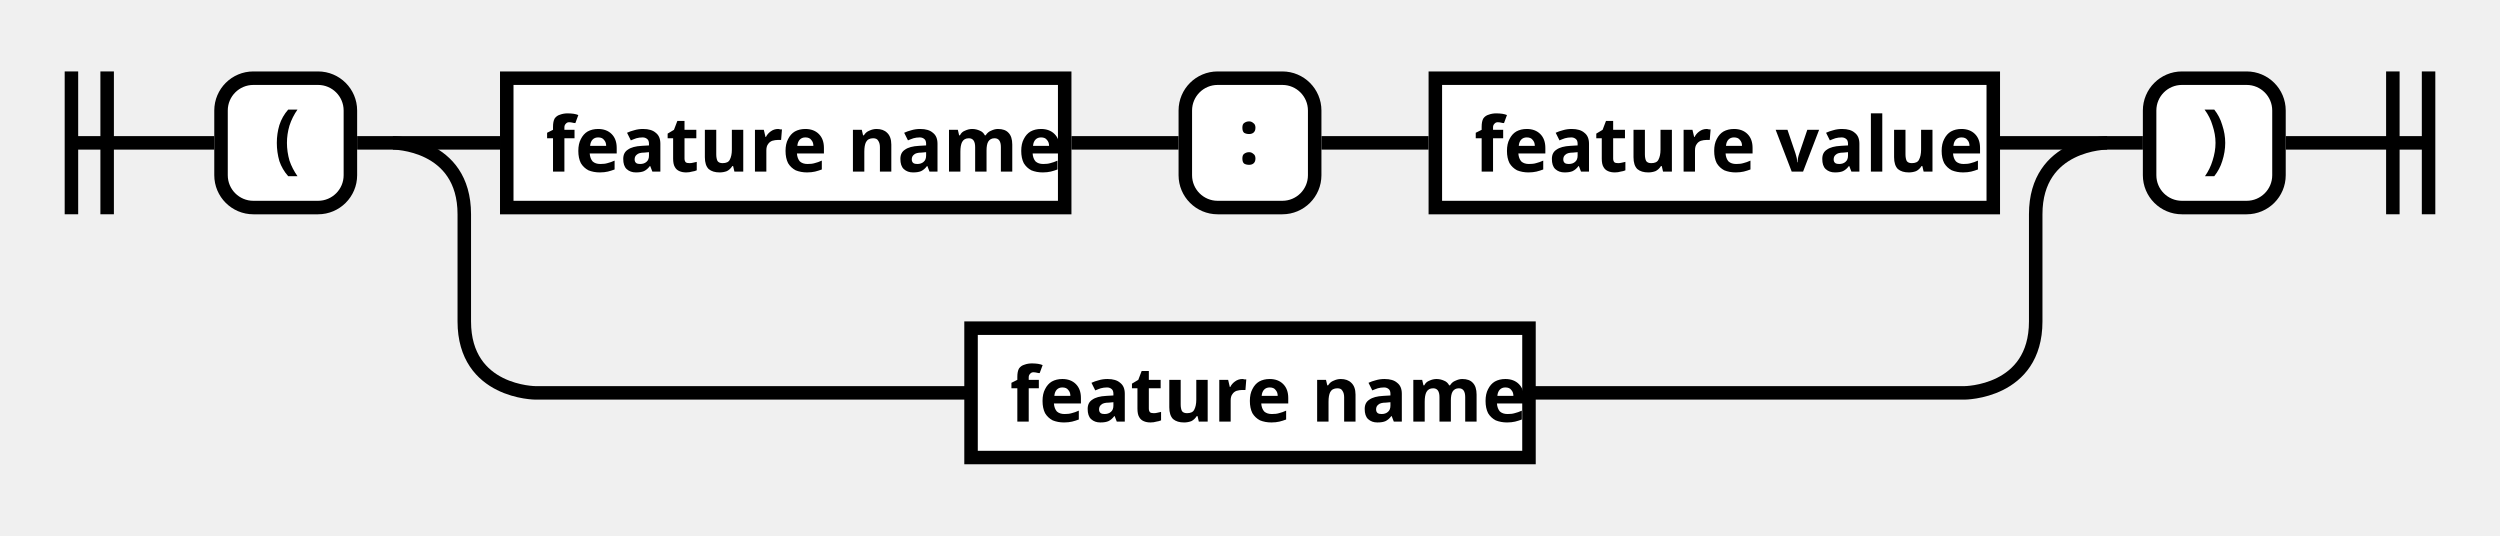
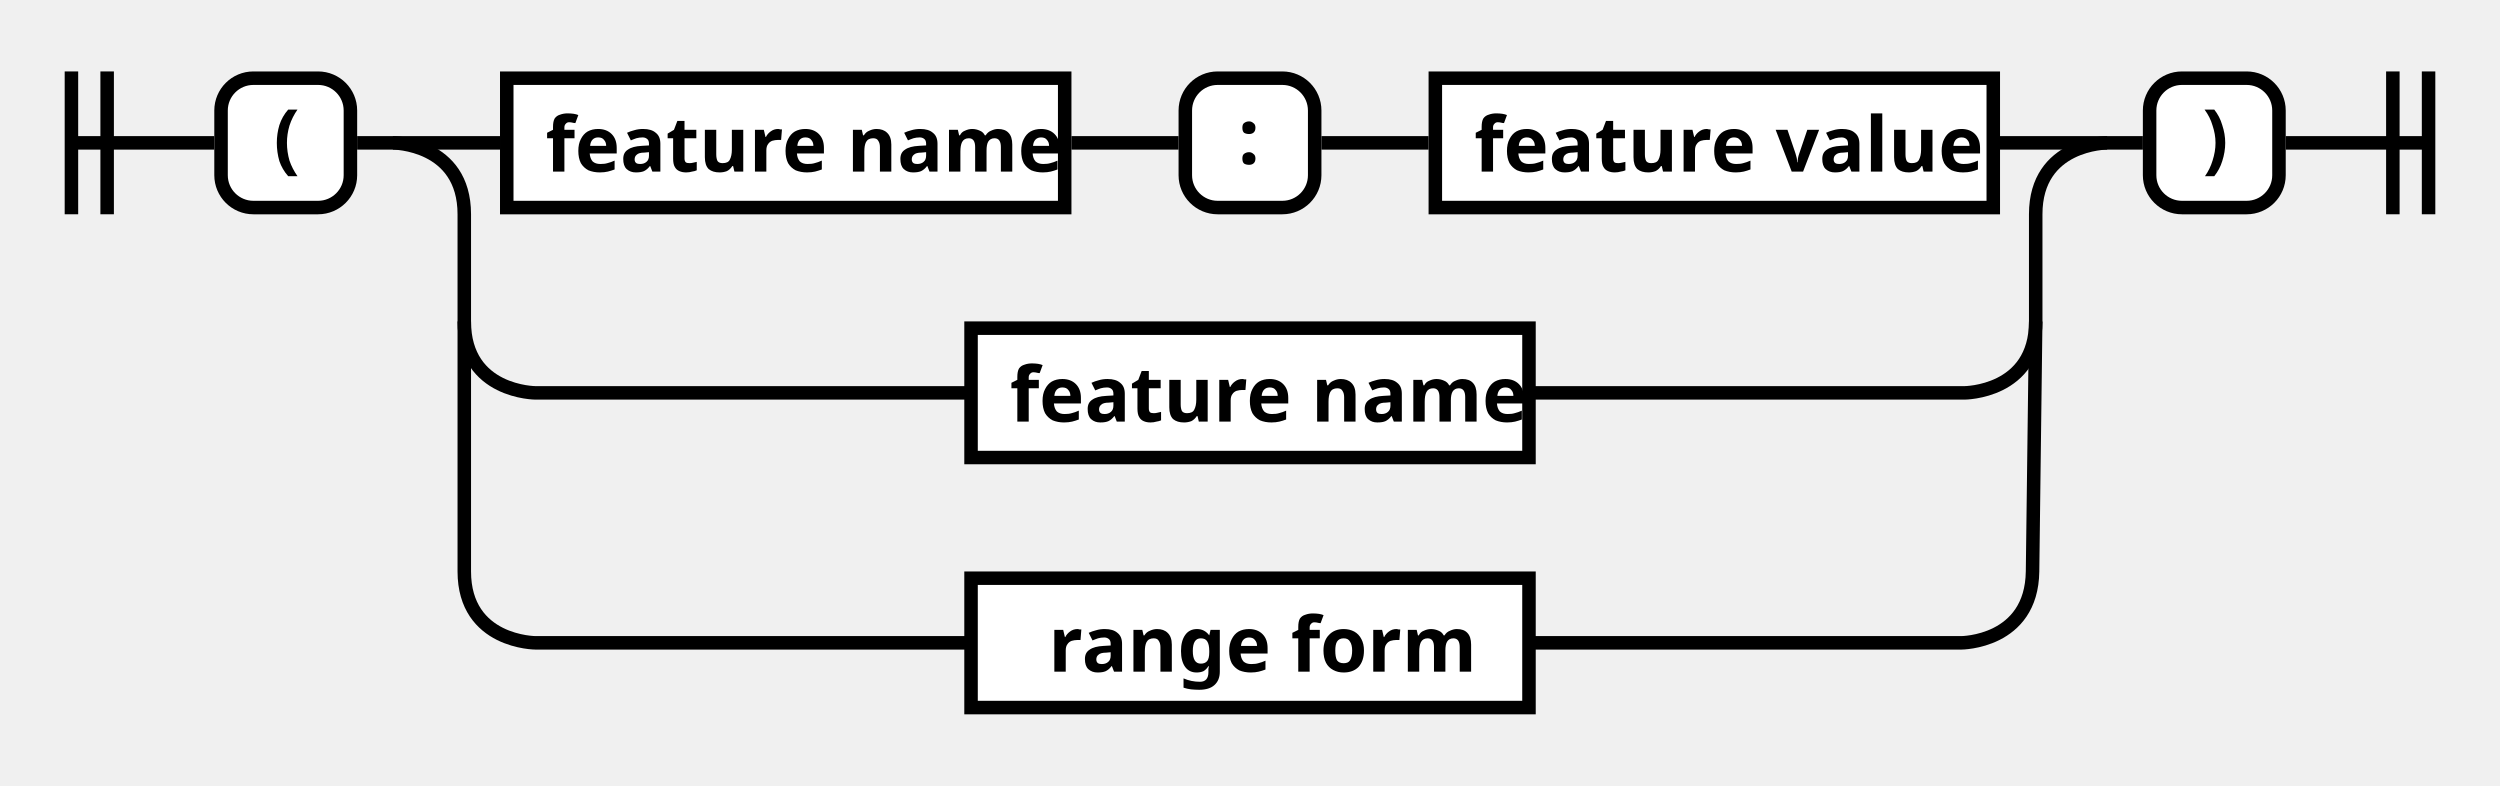
- <svg xmlns="http://www.w3.org/2000/svg" width="92.604mm" height="19.844mm" viewBox="0 0 92.604 19.844" version="1.1" id="svg1">
+ <svg xmlns="http://www.w3.org/2000/svg" width="350" height="110" viewBox="0 0 92.604 29.104" version="1.1" id="svg1">
  <defs id="defs1" />
-   <g id="layer1" transform="translate(-15.875,-15.875)">
-     <rect style="fill:none;fill-opacity:1;stroke:#000000;stroke-width:0;stroke-linecap:round;stroke-linejoin:miter;stroke-dasharray:none;stroke-opacity:1;paint-order:normal" id="rect11" width="92.604" height="19.844" x="15.875" y="15.875" />
-     <path style="fill:none;stroke:#000000;stroke-width:0.5;stroke-linecap:butt;stroke-linejoin:miter;stroke-dasharray:none;stroke-opacity:1" d="M 18.521,18.521 V 23.812" id="path1" />
-     <path style="fill:none;stroke:#000000;stroke-width:0.5;stroke-linecap:butt;stroke-linejoin:miter;stroke-dasharray:none;stroke-opacity:1" d="M 19.844,18.521 V 23.812" id="path2" />
-     <path style="fill:none;stroke:#000000;stroke-width:0.5;stroke-linecap:butt;stroke-linejoin:miter;stroke-dasharray:none;stroke-opacity:1" d="m 18.521,21.167 h 5.292" id="path3" />
-     <rect style="fill:#ffffff;fill-opacity:1;stroke:#000000;stroke-width:0.5;stroke-linecap:round;stroke-linejoin:miter;stroke-dasharray:none;stroke-opacity:1;paint-order:normal" id="rect3" width="4.792" height="4.792" x="24.062" y="18.771" ry="1.198" />
-     <rect style="fill:#ffffff;fill-opacity:1;stroke:#000000;stroke-width:0.5;stroke-linecap:round;stroke-linejoin:miter;stroke-dasharray:none;stroke-opacity:1;paint-order:normal" id="rect3-3" width="4.792" height="4.792" x="95.5" y="18.771" ry="1.198" />
-     <text xml:space="preserve" style="font-style:normal;font-weight:bold;font-size:2.822px;line-height:1.25;font-family:sans-serif;fill:#000000;fill-opacity:1;stroke:none;stroke-width:0.265" x="26.021" y="21.951" id="text3">
-       <tspan id="tspan3" style="font-size:2.822px;stroke-width:0.265" x="26.021" y="21.951">(</tspan>
-     </text>
-     <text xml:space="preserve" style="font-style:normal;font-weight:bold;font-size:2.822px;line-height:1.25;font-family:sans-serif;fill:#000000;fill-opacity:1;stroke:none;stroke-width:0.265" x="97.458" y="21.951" id="text3-4">
-       <tspan id="tspan3-3" style="font-size:2.822px;stroke-width:0.265" x="97.458" y="21.951">)</tspan>
-     </text>
-     <rect style="fill:#ffffff;fill-opacity:1;stroke:#000000;stroke-width:0.5;stroke-linecap:round;stroke-linejoin:miter;stroke-dasharray:none;stroke-opacity:1;paint-order:normal" id="rect3-0" width="4.792" height="4.792" x="59.781" y="18.771" ry="1.198" />
-     <text xml:space="preserve" style="font-style:normal;font-weight:bold;font-size:2.822px;line-height:1.25;font-family:sans-serif;fill:#000000;fill-opacity:1;stroke:none;stroke-width:0.265" x="61.74" y="21.951" id="text3-8">
-       <tspan id="tspan3-8" style="font-size:2.822px;stroke-width:0.265" x="61.74" y="21.951">:</tspan>
-     </text>
-     <path style="fill:none;stroke:#000000;stroke-width:0.5;stroke-linecap:butt;stroke-linejoin:miter;stroke-dasharray:none;stroke-opacity:1" d="m 29.104,21.167 h 5.292" id="path4" />
-     <rect style="fill:#ffffff;fill-opacity:1;stroke:#000000;stroke-width:0.5;stroke-linecap:round;stroke-linejoin:miter;stroke-dasharray:none;stroke-opacity:1;paint-order:normal" id="rect4" width="20.667" height="4.792" x="34.646" y="18.771" />
-     <rect style="fill:#ffffff;fill-opacity:1;stroke:#000000;stroke-width:0.5;stroke-linecap:round;stroke-linejoin:miter;stroke-dasharray:none;stroke-opacity:1;paint-order:normal" id="rect4-9" width="20.667" height="4.792" x="51.844" y="28.031" />
-     <rect style="fill:#ffffff;fill-opacity:1;stroke:#000000;stroke-width:0.5;stroke-linecap:round;stroke-linejoin:miter;stroke-dasharray:none;stroke-opacity:1;paint-order:normal" id="rect4-3" width="20.667" height="4.792" x="69.042" y="18.771" />
-     <text xml:space="preserve" style="font-style:normal;font-weight:bold;font-size:2.822px;line-height:1.25;font-family:sans-serif;fill:#000000;fill-opacity:1;stroke:none;stroke-width:0.265" x="36.079" y="22.232" id="text3-1">
-       <tspan id="tspan3-6" style="font-style:normal;font-variant:normal;font-weight:bold;font-stretch:normal;font-size:2.822px;font-family:sans-serif;-inkscape-font-specification:sans-serif;stroke-width:0.265" x="36.079" y="22.232">feature name</tspan>
-     </text>
-     <text xml:space="preserve" style="font-style:normal;font-weight:bold;font-size:2.822px;line-height:1.25;font-family:sans-serif;fill:#000000;fill-opacity:1;stroke:none;stroke-width:0.265" x="53.277" y="31.492" id="text3-1-1">
-       <tspan id="tspan3-6-8" style="font-size:2.822px;stroke-width:0.265" x="53.277" y="31.492">feature name</tspan>
-     </text>
-     <text xml:space="preserve" style="font-style:normal;font-weight:bold;font-size:2.822px;line-height:1.25;font-family:sans-serif;fill:#000000;fill-opacity:1;stroke:none;stroke-width:0.265" x="70.475" y="22.232" id="text3-1-0">
-       <tspan id="tspan3-6-5" style="font-size:2.822px;stroke-width:0.265" x="70.475" y="22.232">feature value</tspan>
-     </text>
-     <path style="fill:none;stroke:#000000;stroke-width:0.5;stroke-linecap:butt;stroke-linejoin:miter;stroke-dasharray:none;stroke-opacity:1" d="m 55.562,21.167 h 3.969" id="path5" />
-     <path style="fill:none;stroke:#000000;stroke-width:0.5;stroke-linecap:butt;stroke-linejoin:miter;stroke-dasharray:none;stroke-opacity:1" d="m 64.823,21.167 h 3.969" id="path6" />
-     <path style="fill:none;stroke:#000000;stroke-width:0.5;stroke-linecap:butt;stroke-linejoin:miter;stroke-dasharray:none;stroke-opacity:1" d="m 89.958,21.167 h 5.292" id="path7" />
-     <path style="fill:none;stroke:#000000;stroke-width:0.5;stroke-linecap:butt;stroke-linejoin:miter;stroke-dasharray:none;stroke-opacity:1" d="m 100.542,21.167 h 5.292" id="path8" />
-     <path style="fill:none;stroke:#000000;stroke-width:0.5;stroke-linecap:butt;stroke-linejoin:miter;stroke-dasharray:none;stroke-opacity:1" d="M 104.51,18.521 V 23.812" id="path9" />
-     <path style="fill:none;stroke:#000000;stroke-width:0.5;stroke-linecap:butt;stroke-linejoin:miter;stroke-dasharray:none;stroke-opacity:1" d="M 105.833,18.521 V 23.812" id="path10" />
-     <path style="fill:none;stroke:#000000;stroke-width:0.5;stroke-linecap:butt;stroke-linejoin:miter;stroke-dasharray:none;stroke-opacity:1" d="m 30.427,21.167 c 0,0 2.646,0 2.646,2.646 v 3.969 c 0,2.646 2.646,2.646 2.646,2.646 -10e-7,1e-6 16.008,0 16.008,0" id="path11" />
-     <path style="fill:none;stroke:#000000;stroke-width:0.5;stroke-linecap:butt;stroke-linejoin:miter;stroke-dasharray:none;stroke-opacity:1" d="m 93.927,21.167 c 0,0 -2.646,0 -2.646,2.646 v 3.969 c 0,2.646 -2.646,2.646 -2.646,2.646 10e-7,1e-6 -16.008,0 -16.008,0" id="path11-8" />
-   </g>
+   <rect style="fill:none;fill-opacity:1;stroke:#000000;stroke-width:0;stroke-linecap:round;stroke-linejoin:miter;stroke-dasharray:none;stroke-opacity:1;paint-order:normal" id="rect11" width="92.604" height="19.844" x="0" y="9.0734864e-07" />
+   <path style="fill:none;stroke:#000000;stroke-width:0.5;stroke-linecap:butt;stroke-linejoin:miter;stroke-dasharray:none;stroke-opacity:1" d="M 2.646,2.646 V 7.937" id="path1" />
+   <path style="fill:none;stroke:#000000;stroke-width:0.5;stroke-linecap:butt;stroke-linejoin:miter;stroke-dasharray:none;stroke-opacity:1" d="M 3.969,2.646 V 7.937" id="path2" />
+   <path style="fill:none;stroke:#000000;stroke-width:0.5;stroke-linecap:butt;stroke-linejoin:miter;stroke-dasharray:none;stroke-opacity:1" d="M 2.646,5.292 H 7.937" id="path3" />
+   <rect style="fill:#ffffff;fill-opacity:1;stroke:#000000;stroke-width:0.5;stroke-linecap:round;stroke-linejoin:miter;stroke-dasharray:none;stroke-opacity:1;paint-order:normal" id="rect3" width="4.792" height="4.792" x="8.188" y="2.896" ry="1.198" />
+   <rect style="fill:#ffffff;fill-opacity:1;stroke:#000000;stroke-width:0.5;stroke-linecap:round;stroke-linejoin:miter;stroke-dasharray:none;stroke-opacity:1;paint-order:normal" id="rect3-3" width="4.792" height="4.792" x="79.625" y="2.896" ry="1.198" />
+   <text xml:space="preserve" style="font-style:normal;font-weight:bold;font-size:2.822px;line-height:1.25;font-family:sans-serif;fill:#000000;fill-opacity:1;stroke:none;stroke-width:0.265" x="10.146" y="6.076" id="text3">
+     <tspan id="tspan3" style="font-size:2.822px;stroke-width:0.265" x="10.146" y="6.076">(</tspan>
+   </text>
+   <text xml:space="preserve" style="font-style:normal;font-weight:bold;font-size:2.822px;line-height:1.25;font-family:sans-serif;fill:#000000;fill-opacity:1;stroke:none;stroke-width:0.265" x="81.583" y="6.076" id="text3-4">
+     <tspan id="tspan3-3" style="font-size:2.822px;stroke-width:0.265" x="81.583" y="6.076">)</tspan>
+   </text>
+   <rect style="fill:#ffffff;fill-opacity:1;stroke:#000000;stroke-width:0.5;stroke-linecap:round;stroke-linejoin:miter;stroke-dasharray:none;stroke-opacity:1;paint-order:normal" id="rect3-0" width="4.792" height="4.792" x="43.906" y="2.896" ry="1.198" />
+   <text xml:space="preserve" style="font-style:normal;font-weight:bold;font-size:2.822px;line-height:1.25;font-family:sans-serif;fill:#000000;fill-opacity:1;stroke:none;stroke-width:0.265" x="45.865" y="6.076" id="text3-8">
+     <tspan id="tspan3-8" style="font-size:2.822px;stroke-width:0.265" x="45.865" y="6.076">:</tspan>
+   </text>
+   <path style="fill:none;stroke:#000000;stroke-width:0.5;stroke-linecap:butt;stroke-linejoin:miter;stroke-dasharray:none;stroke-opacity:1" d="m 13.229,5.292 h 5.292" id="path4" />
+   <rect style="fill:#ffffff;fill-opacity:1;stroke:#000000;stroke-width:0.5;stroke-linecap:round;stroke-linejoin:miter;stroke-dasharray:none;stroke-opacity:1;paint-order:normal" id="rect4" width="20.667" height="4.792" x="18.771" y="2.896" />
+   <rect style="fill:#ffffff;fill-opacity:1;stroke:#000000;stroke-width:0.5;stroke-linecap:round;stroke-linejoin:miter;stroke-dasharray:none;stroke-opacity:1;paint-order:normal" id="rect4-9" width="20.667" height="4.792" x="35.969" y="12.156" />
+   <rect style="fill:#ffffff;fill-opacity:1;stroke:#000000;stroke-width:0.5;stroke-linecap:round;stroke-linejoin:miter;stroke-dasharray:none;stroke-opacity:1;paint-order:normal" id="rect4-9-5" width="20.667" height="4.792" x="35.969" y="21.417" />
+   <rect style="fill:#ffffff;fill-opacity:1;stroke:#000000;stroke-width:0.5;stroke-linecap:round;stroke-linejoin:miter;stroke-dasharray:none;stroke-opacity:1;paint-order:normal" id="rect4-3" width="20.667" height="4.792" x="53.167" y="2.896" />
+   <text xml:space="preserve" style="font-style:normal;font-weight:bold;font-size:2.822px;line-height:1.25;font-family:sans-serif;fill:#000000;fill-opacity:1;stroke:none;stroke-width:0.265" x="20.204" y="6.357" id="text3-1">
+     <tspan id="tspan3-6" style="font-style:normal;font-variant:normal;font-weight:bold;font-stretch:normal;font-size:2.822px;font-family:sans-serif;-inkscape-font-specification:sans-serif;stroke-width:0.265" x="20.204" y="6.357">feature name</tspan>
+   </text>
+   <text xml:space="preserve" style="font-style:normal;font-weight:bold;font-size:2.822px;line-height:1.25;font-family:sans-serif;fill:#000000;fill-opacity:1;stroke:none;stroke-width:0.265" x="37.402" y="15.617" id="text3-1-1">
+     <tspan id="tspan3-6-8" style="font-size:2.822px;stroke-width:0.265" x="37.402" y="15.617">feature name</tspan>
+   </text>
+   <text xml:space="preserve" style="font-style:normal;font-weight:bold;font-size:2.822px;line-height:1.25;font-family:sans-serif;fill:#000000;fill-opacity:1;stroke:none;stroke-width:0.265" x="38.836" y="24.878" id="text3-1-1-6">
+     <tspan id="tspan3-6-8-3" style="font-size:2.822px;stroke-width:0.265" x="38.836" y="24.878">range form</tspan>
+   </text>
+   <text xml:space="preserve" style="font-style:normal;font-weight:bold;font-size:2.822px;line-height:1.25;font-family:sans-serif;fill:#000000;fill-opacity:1;stroke:none;stroke-width:0.265" x="54.6" y="6.357" id="text3-1-0">
+     <tspan id="tspan3-6-5" style="font-size:2.822px;stroke-width:0.265" x="54.6" y="6.357">feature value</tspan>
+   </text>
+   <path style="fill:none;stroke:#000000;stroke-width:0.5;stroke-linecap:butt;stroke-linejoin:miter;stroke-dasharray:none;stroke-opacity:1" d="m 39.687,5.292 h 3.969" id="path5" />
+   <path style="fill:none;stroke:#000000;stroke-width:0.5;stroke-linecap:butt;stroke-linejoin:miter;stroke-dasharray:none;stroke-opacity:1" d="m 48.948,5.292 h 3.969" id="path6" />
+   <path style="fill:none;stroke:#000000;stroke-width:0.5;stroke-linecap:butt;stroke-linejoin:miter;stroke-dasharray:none;stroke-opacity:1" d="m 74.083,5.292 h 5.292" id="path7" />
+   <path style="fill:none;stroke:#000000;stroke-width:0.5;stroke-linecap:butt;stroke-linejoin:miter;stroke-dasharray:none;stroke-opacity:1" d="m 84.667,5.292 h 5.292" id="path8" />
+   <path style="fill:none;stroke:#000000;stroke-width:0.5;stroke-linecap:butt;stroke-linejoin:miter;stroke-dasharray:none;stroke-opacity:1" d="M 88.635,2.646 V 7.937" id="path9" />
+   <path style="fill:none;stroke:#000000;stroke-width:0.5;stroke-linecap:butt;stroke-linejoin:miter;stroke-dasharray:none;stroke-opacity:1" d="M 89.958,2.646 V 7.937" id="path10" />
+   <path style="fill:none;stroke:#000000;stroke-width:0.5;stroke-linecap:butt;stroke-linejoin:miter;stroke-dasharray:none;stroke-opacity:1" d="m 14.552,5.292 c 0,0 2.646,0 2.646,2.646 v 3.969 c 0,2.646 2.646,2.646 2.646,2.646 -1e-6,10e-7 16.008,0 16.008,0" id="path11" />
+   <path style="fill:none;stroke:#000000;stroke-width:0.5;stroke-linecap:butt;stroke-linejoin:miter;stroke-dasharray:none;stroke-opacity:1" d="m 17.198,11.906 -1e-6,9.26 c 0,2.646 2.646,2.646 2.646,2.646 -1e-6,1e-6 16.007,0 16.007,0" id="path11-3" />
+   <path style="fill:none;stroke:#000000;stroke-width:0.5;stroke-linecap:butt;stroke-linejoin:miter;stroke-dasharray:none;stroke-opacity:1" d="m 78.052,5.292 c 0,0 -2.646,0 -2.646,2.646 v 3.969 c 0,2.646 -2.646,2.646 -2.646,2.646 10e-7,1e-6 -16.008,0 -16.008,0" id="path11-8" />
+   <path style="fill:none;stroke:#000000;stroke-width:0.5;stroke-linecap:butt;stroke-linejoin:miter;stroke-dasharray:none;stroke-opacity:1" d="m 75.406,11.906 -0.117,9.26 c -0.034,2.646 -2.646,2.646 -2.646,2.646 10e-7,1e-6 -16.008,0 -16.008,0" id="path11-8-0" />
</svg>
